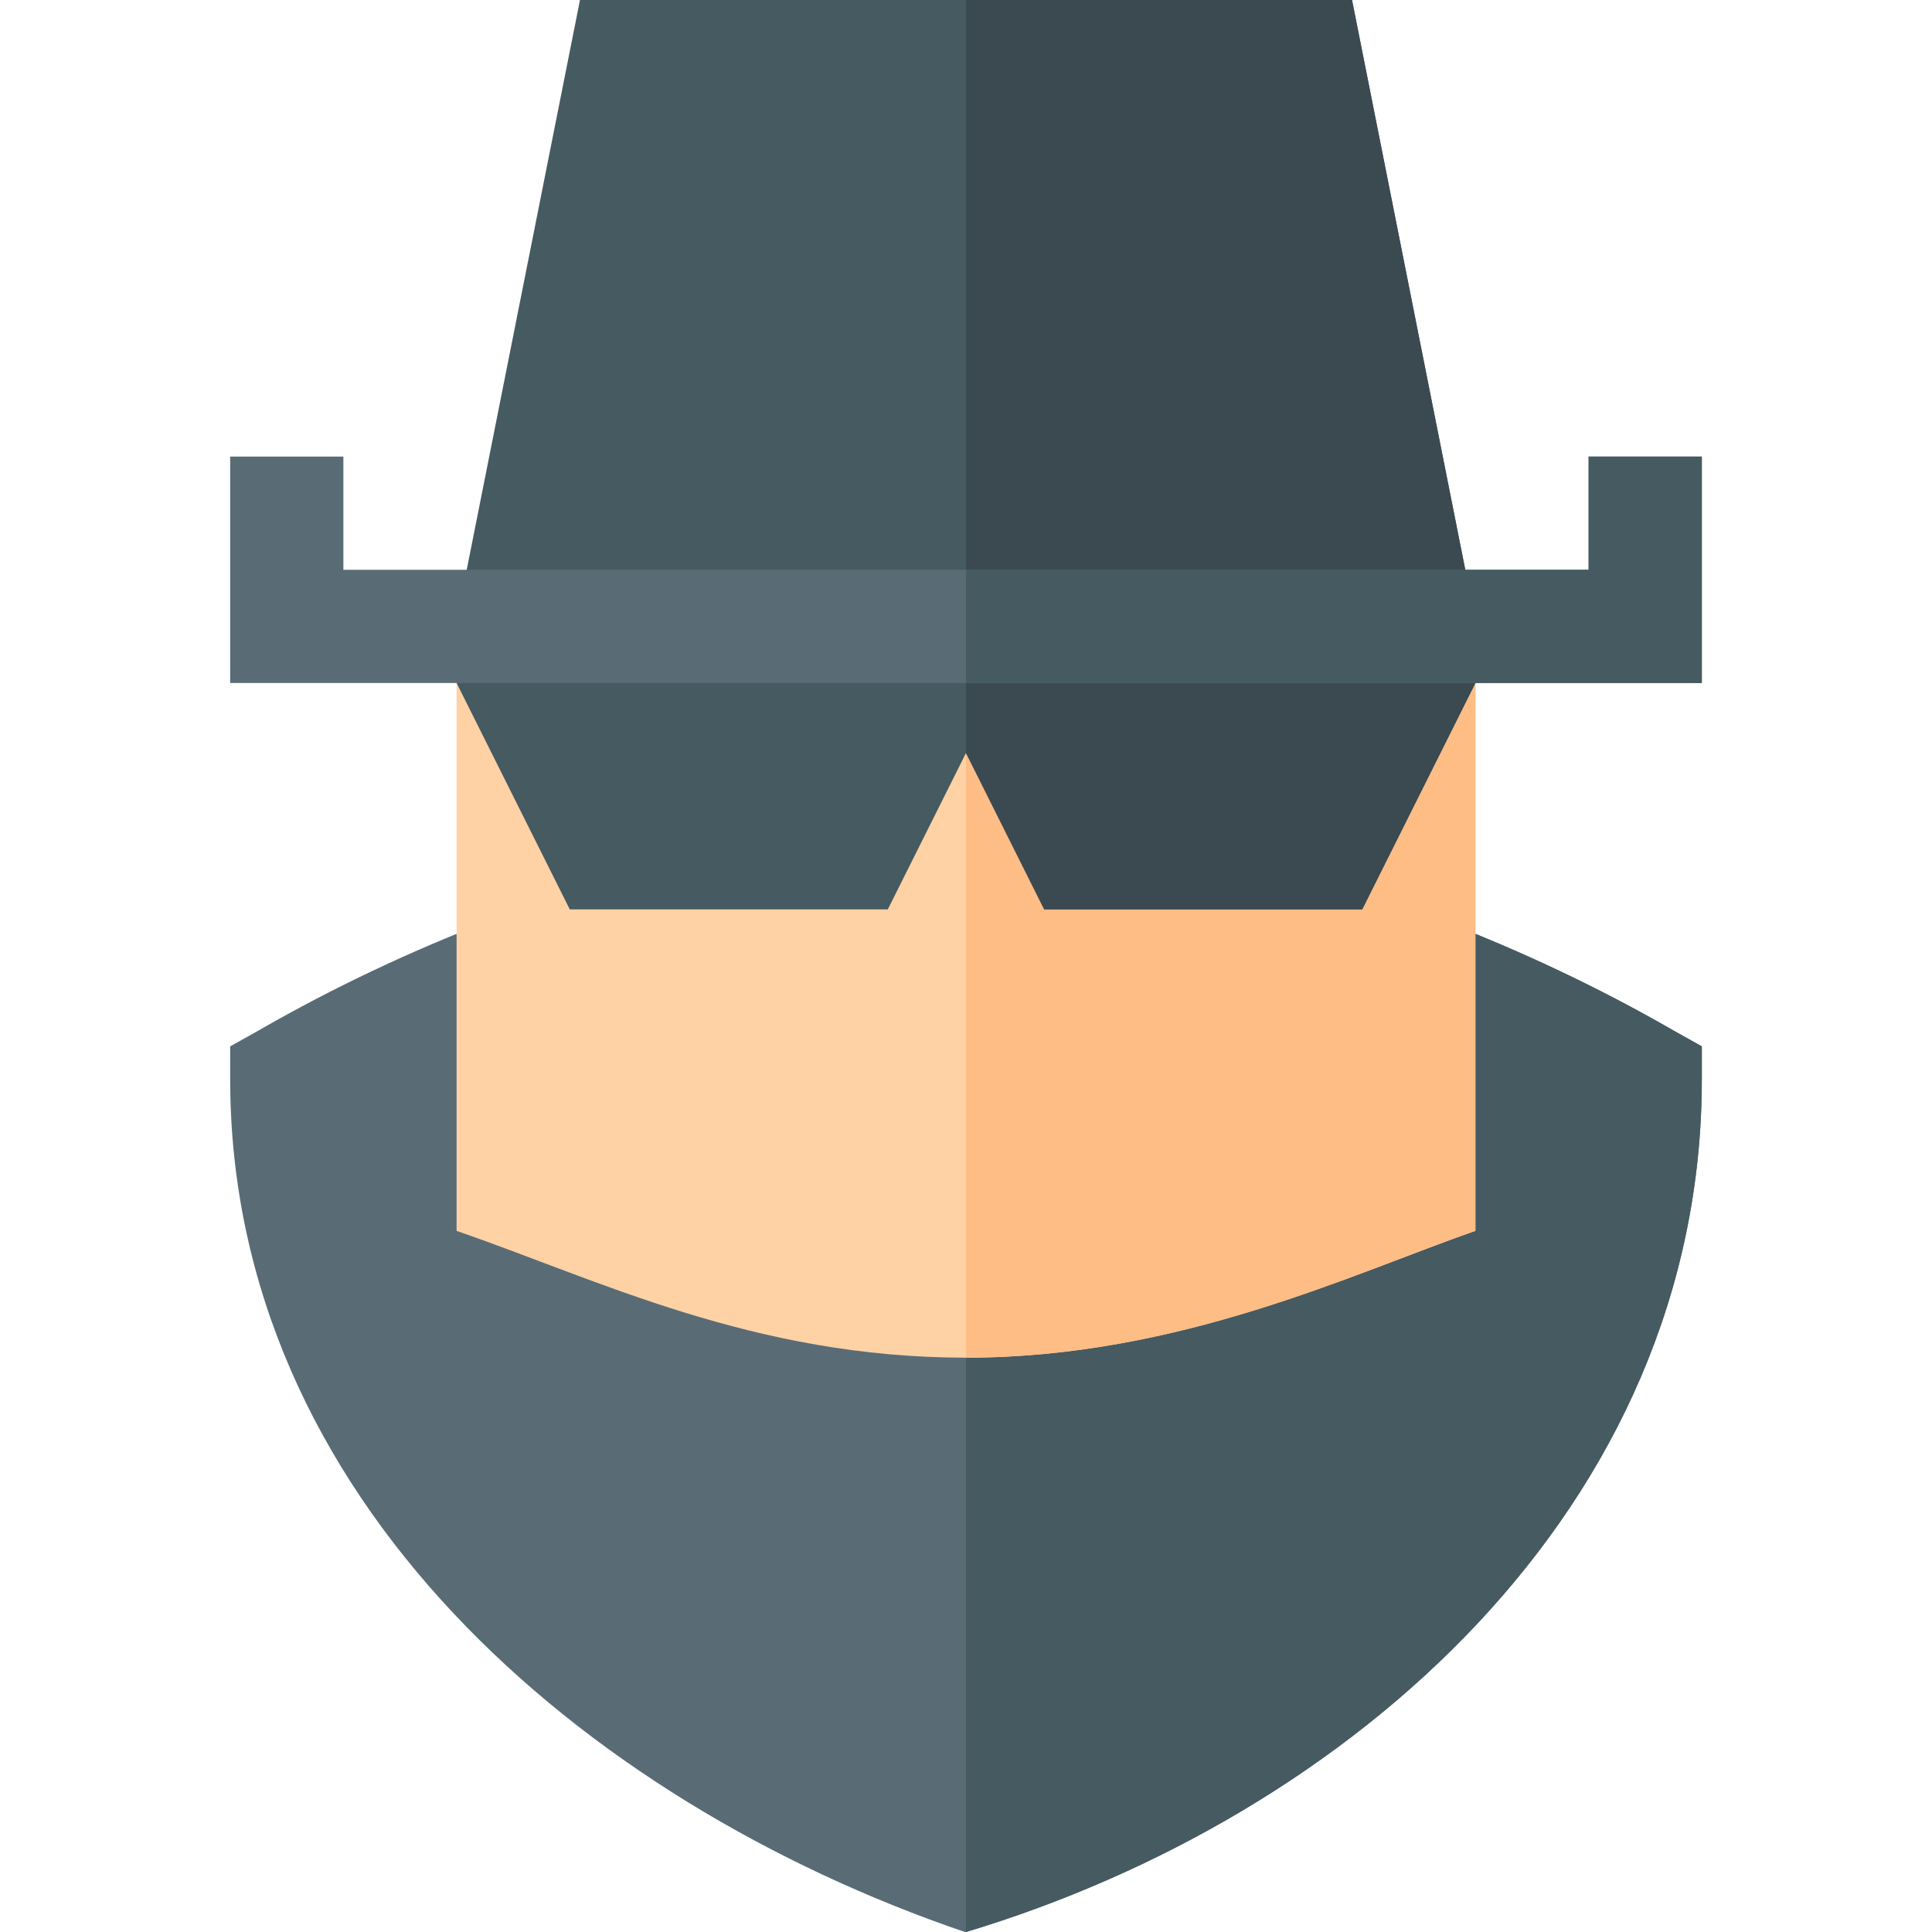
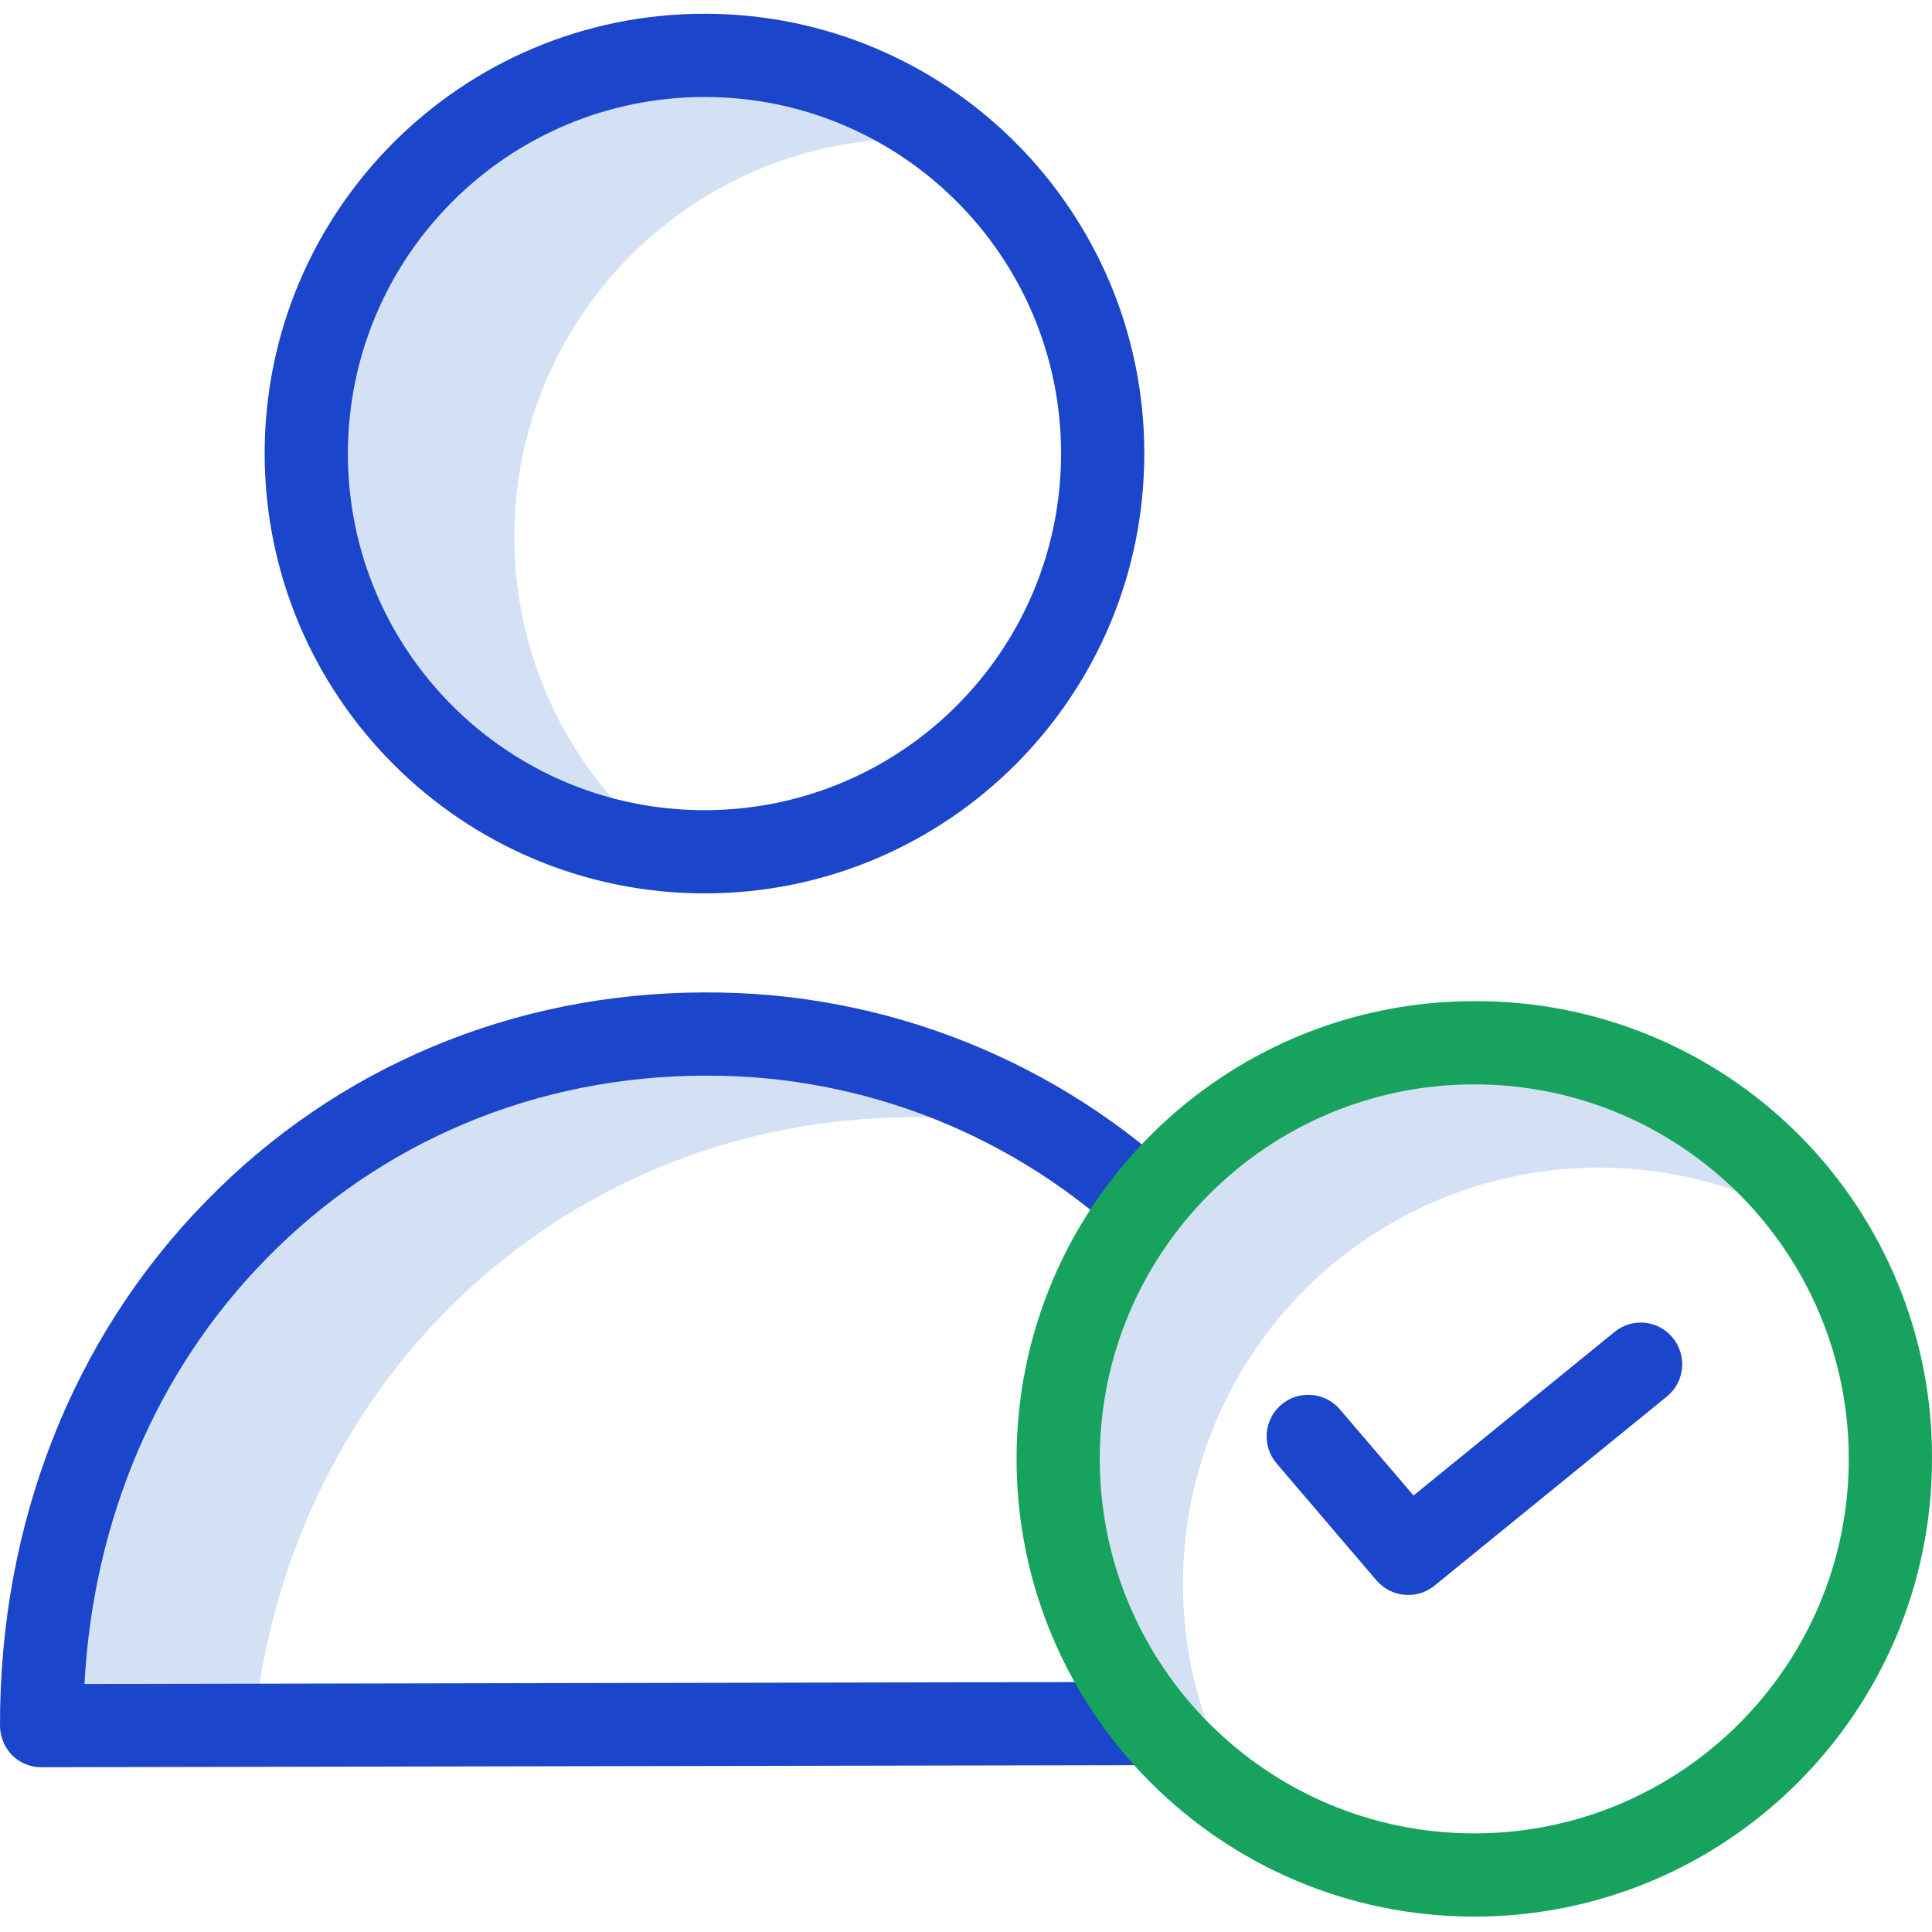
- <svg xmlns="http://www.w3.org/2000/svg" id="Layer_1" enable-background="new 0 0 512 512" height="512" viewBox="0 0 512 512" width="512">
-   <path d="m451 277.299v8.701c0 113.699-93.3 195.399-195 226h-.3c-101.999-34.801-194.7-115.3-194.7-226v-8.701l7.5-4.199c19.799-11.4 40.8-21.301 62.1-29.401h250.8c21.3 8.101 42.301 18.001 62.1 29.401z" fill="#596c76" />
-   <path d="m451 277.299v8.701c0 113.699-93.3 195.399-195 226v-268.301h125.4c21.3 8.101 42.301 18.001 62.1 29.401z" fill="#465a61" />
-   <path d="m391 166v160.199c-32.1 11.1-78.3 33.6-135 33.6-56.4 0-97.5-20.7-135-33.6v-160.199z" fill="#fed2a4" />
-   <path d="m391 166v160.199c-32.1 11.1-78.3 33.6-135 33.6v-193.799z" fill="#ffbd86" />
-   <path d="m361 166h-105-102.656l-32.344 15 30 60h84.272l20.728-41.455 20.728 41.455h84.272l30-60z" fill="#465a61" />
-   <path d="m361 241 30-60-30-15h-105v33.545l20.728 41.455z" fill="#3b4a51" />
-   <path d="m390.7 162.999h-269.4l32.401-162.999h204.598z" fill="#465a61" />
-   <path d="m390.7 162.999h-134.7v-162.999h102.299z" fill="#3b4a51" />
-   <path d="m451 121v60h-390v-60h30v30h330v-30z" fill="#596c76" />
-   <path d="m451 121v60h-195v-30h165v-30z" fill="#465a61" />
+ <svg xmlns="http://www.w3.org/2000/svg" height="512px" viewBox="0 -3 464.302 464" width="512px" class="">
+   <g>
+     <g fill="#d4e1f4">
+       <path d="m123.602 125.852c0-52.855 42.844-95.699 95.699-95.699 3.102 0 6.102.199 9.102.398-32.09-25.168-76.598-27.246-110.891-5.172-34.289 22.074-50.832 63.449-41.207 103.078 9.625 39.629 43.301 68.809 83.895 72.695-23.109-18.152-36.605-45.914-36.598-75.301zm0 0" data-original="#D4E1F4" class="" />
+       <path d="m219.199 265.352c11.293-.012 22.555 1.16 33.602 3.5-25.121-15.5-54.086-23.641-83.602-23.5-88.098.199-159.398 70.5-159.199 166.199l51-.102c9.102-85.297 76.402-145.898 158.199-146.098zm0 0" data-original="#D4E1F4" class="" />
+       <path d="m284.301 377.449c0-36.582 19.98-70.25 52.094-87.773 32.113-17.527 71.238-16.117 102.008 3.676-20.539-31.906-57.359-49.441-95.07-45.277-37.715 4.164-69.82 29.312-82.902 64.926-13.082 35.617-4.883 75.566 21.172 103.152 5.543 5.875 11.789 11.051 18.598 15.398-10.418-16.117-15.941-34.91-15.898-54.102zm0 0" data-original="#D4E1F4" class="" />
+     </g>
+     <path d="m169.301 211.551c58.375 0 105.699-47.324 105.699-105.699 0-58.379-47.324-105.699-105.699-105.699s-105.699 47.32-105.699 105.699c.055 58.352 47.344 105.645 105.699 105.699zm0-191.398c47.332 0 85.699 38.367 85.699 85.699 0 47.332-38.367 85.699-85.699 85.699s-85.699-38.367-85.699-85.699c.055-47.309 38.391-85.645 85.699-85.699zm0 0" fill="#0635c9" data-original="#0635C9" class="active-path" data-old_color="#0635c9" style="fill:#1B45CB" />
+     <path d="m169.199 255.352h.301c38.152-.199 74.883 14.473 102.402 40.898l13.898-14.398c-31.258-30.016-72.965-46.695-116.301-46.5h-.301c-45.797.098-88.297 17.898-119.797 50.301-32 32.699-49.5 77.398-49.402 125.898.02 2.652 1.059 5.195 2.902 7.102 1.879 1.879 4.438 2.926 7.098 2.898l267-.5v-20l-256.699.5c2.102-39.301 17.301-75.199 43.398-101.898 27.703-28.5 65.203-44.203 105.5-44.301zm0 0" fill="#0635c9" data-original="#0635C9" class="active-path" data-old_color="#0635c9" style="fill:#1B45CB" />
+     <path d="m388 316.949-48.301 39.301-17.699-20.699c-3.59-4.195-9.902-4.691-14.098-1.102-4.199 3.59-4.691 9.906-1.102 14.102l24 28.102c1.906 2.211 4.68 3.488 7.602 3.5 2.289.02 4.516-.758 6.297-2.203l55.902-45.5c2.059-1.68 3.363-4.113 3.625-6.758.262-2.645-.539-5.285-2.227-7.34-1.664-2.055-4.078-3.359-6.707-3.621-2.629-.262-5.254.535-7.293 2.219zm0 0" fill="#0635c9" data-original="#0635C9" class="active-path" data-old_color="#0635c9" style="fill:#1B45CB" />
+     <path d="m354.301 237.449c-60.75 0-110 49.25-110 110 0 60.754 49.25 110 110 110s110-49.246 110-110c.148-29.219-11.391-57.285-32.055-77.945-20.66-20.66-48.727-32.203-77.945-32.055zm0 200c-49.707 0-90-40.293-90-90 0-49.703 40.293-90 90-90s90 40.297 90 90c0 49.707-40.293 90-90 90zm0 0" fill="#1ae5be" data-original="#1AE5BE" class="" style="fill:#17A35D" data-old_color="#1ae5be" />
+   </g>
</svg>
